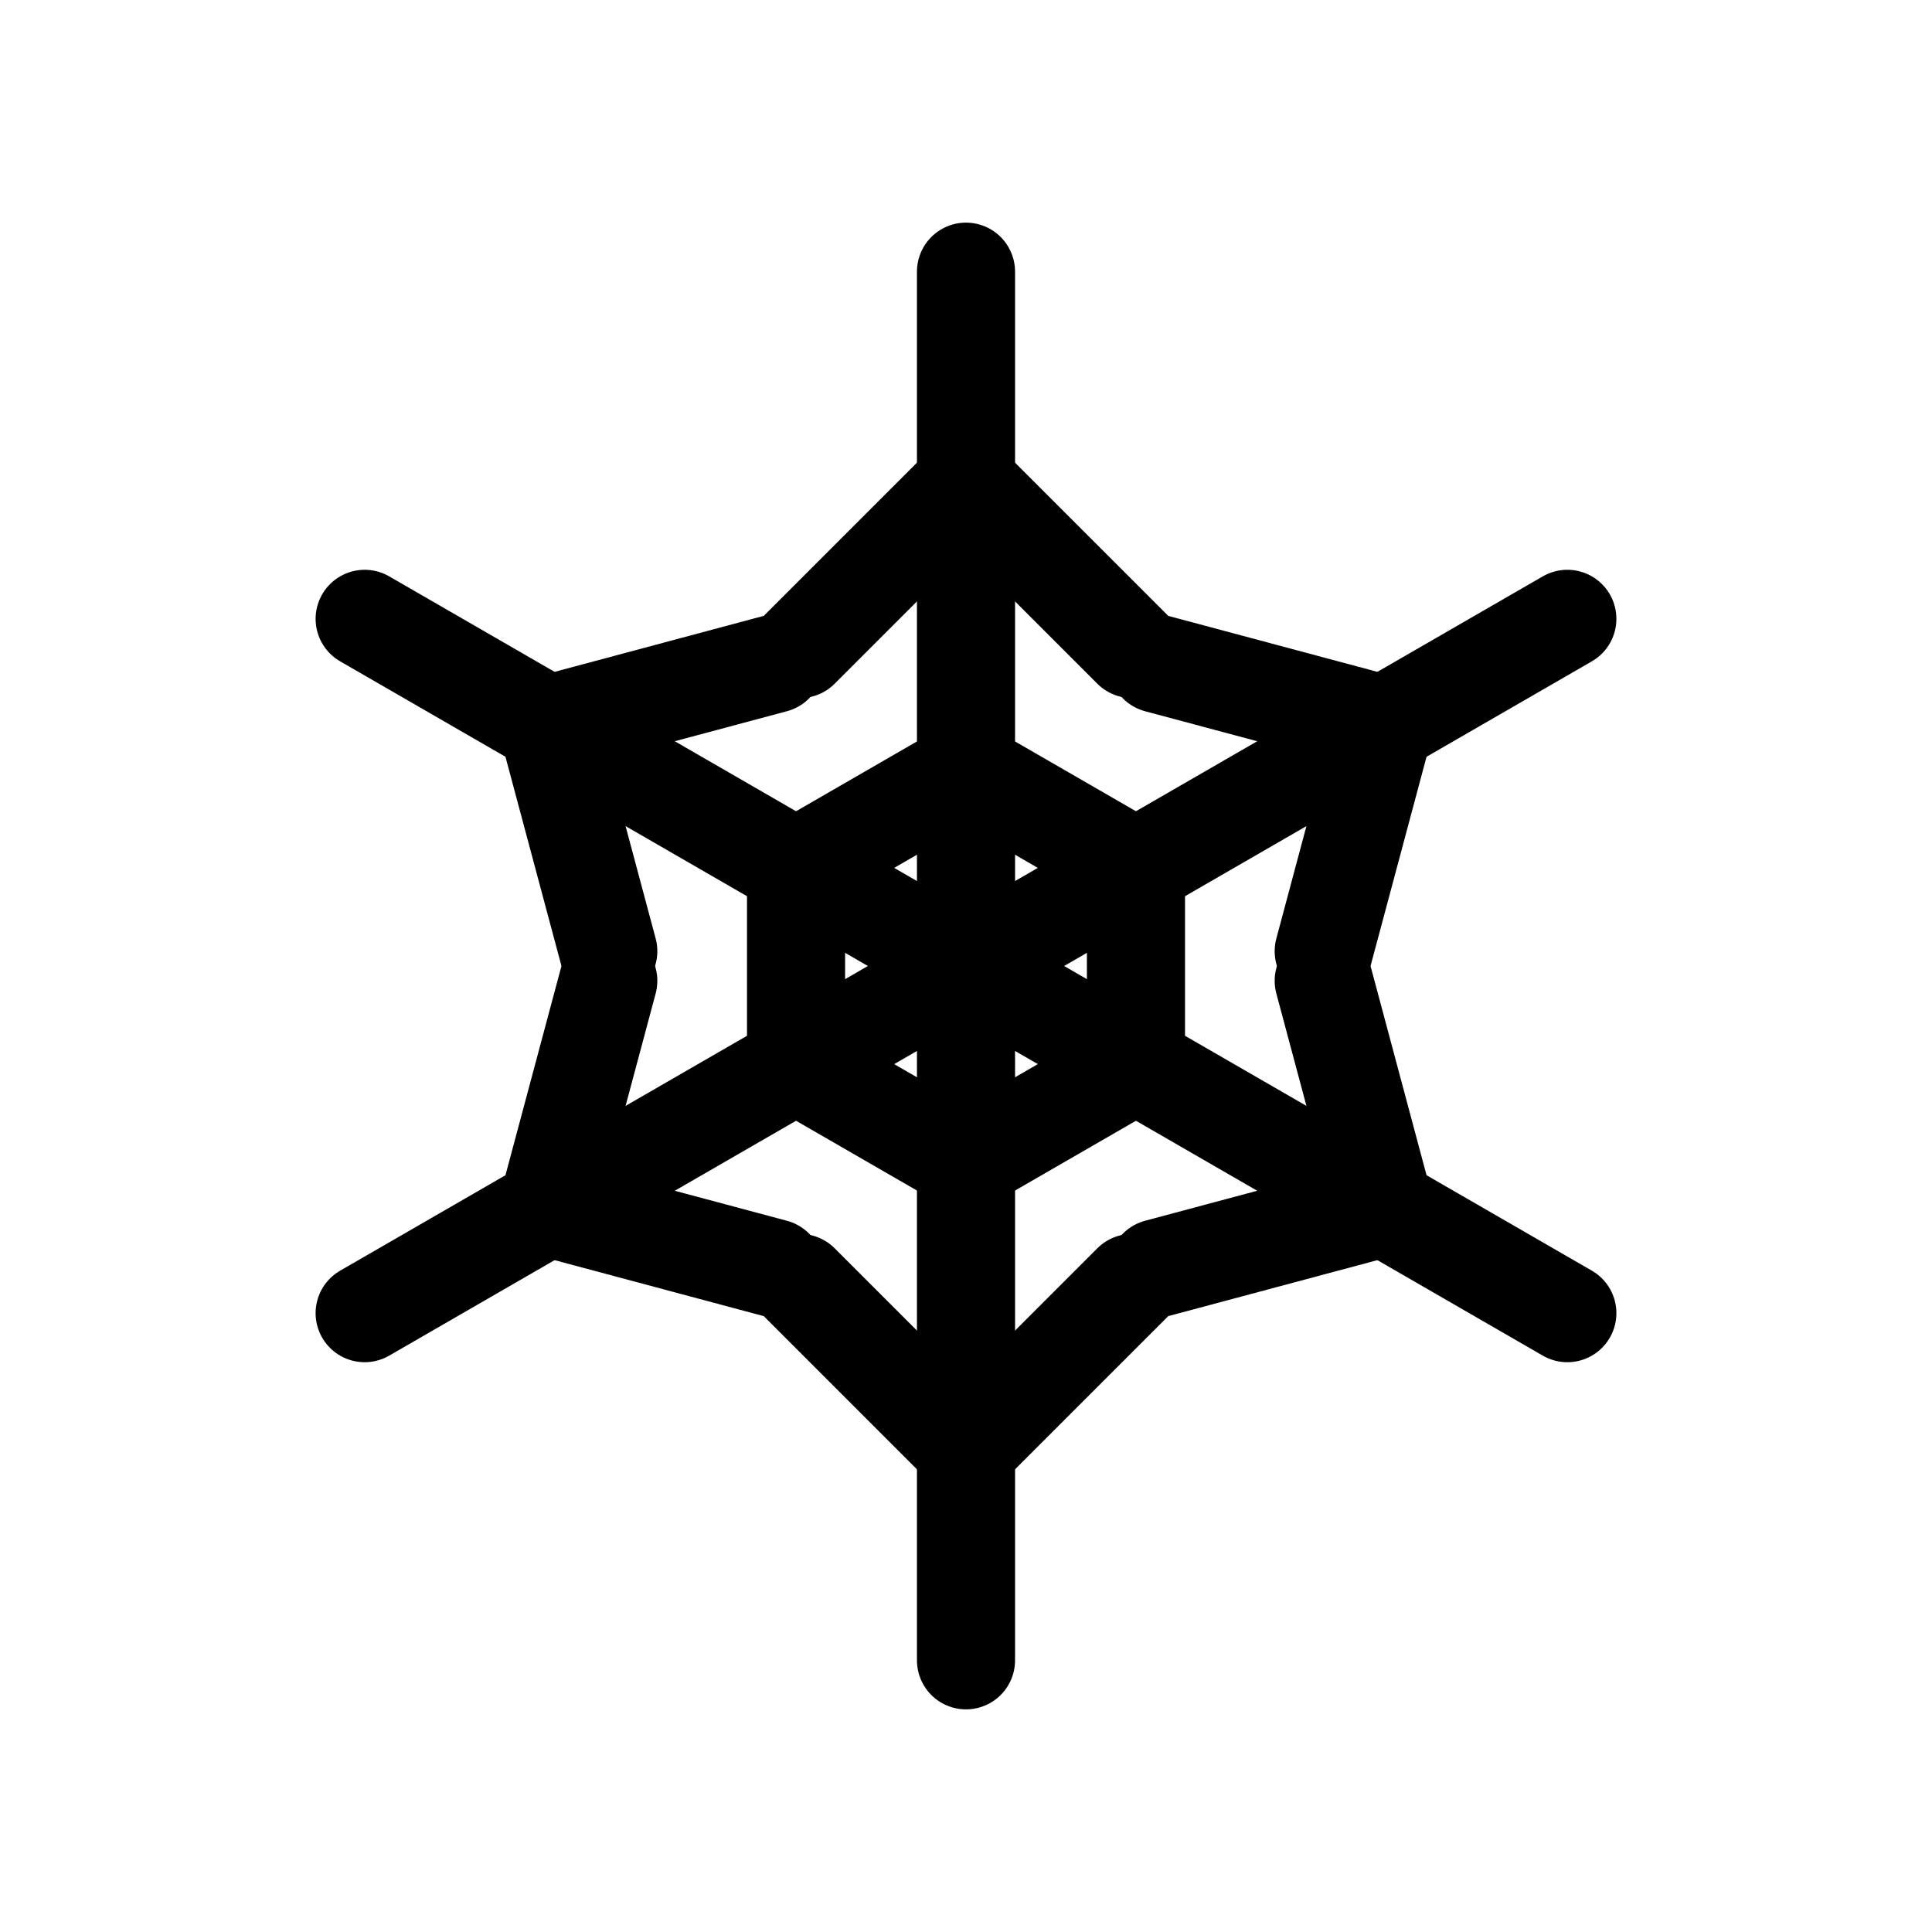
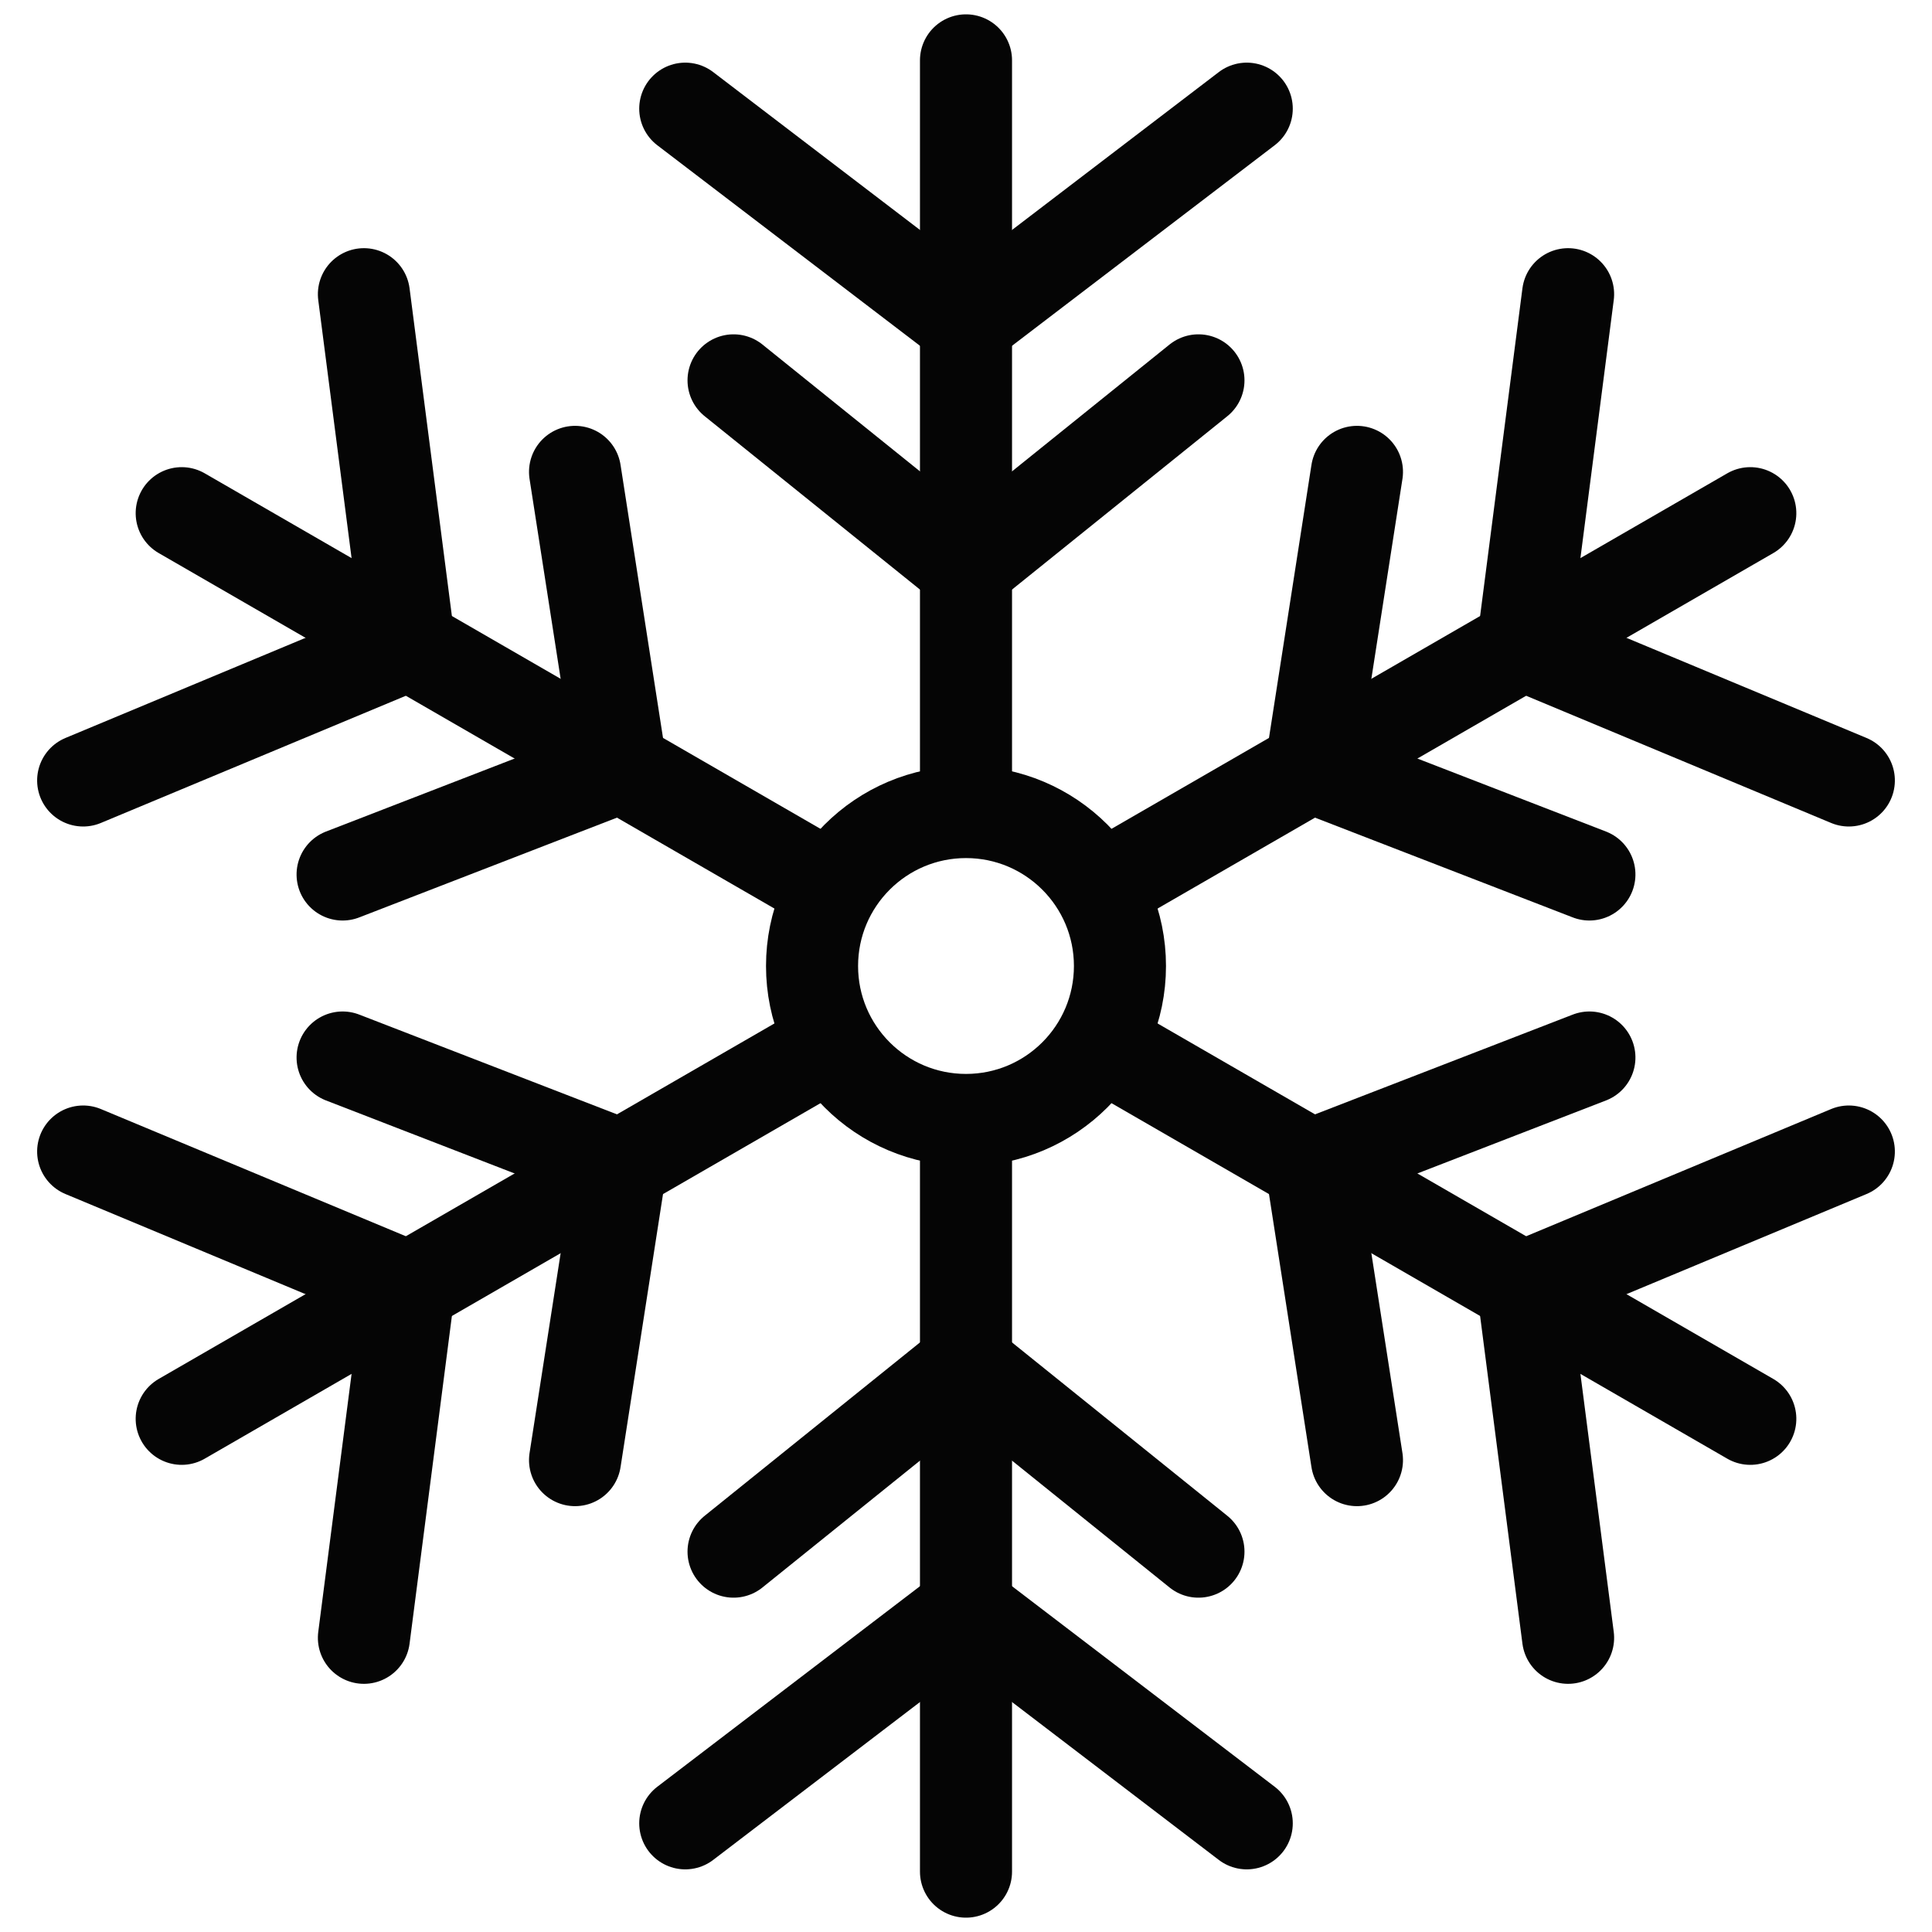
<svg xmlns="http://www.w3.org/2000/svg" viewBox="0 0 64 64" role="img" aria-label="IMX snowflake logo">
-   <g fill="none" stroke="#000" stroke-width="3.25" stroke-linecap="round" stroke-linejoin="round">
-     <path d="M32 9v46" />
-     <path d="M12.08 20.5 51.92 43.5" />
-     <path d="M12.08 43.5 51.92 20.5" />
-     <path d="m32 16-5.5 5.5" />
-     <path d="m32 16 5.5 5.5" />
-     <path d="m32 48-5.5-5.5" />
-     <path d="m32 48 5.5-5.5" />
-     <path d="m18.14 24 7.51-2.01" />
-     <path d="m18.14 24 2.01 7.51" />
-     <path d="m45.86 40-7.51 2.01" />
-     <path d="m45.86 40-2.01-7.51" />
-     <path d="m18.14 40 2.01-7.51" />
-     <path d="m18.14 40 7.51 2.01" />
-     <path d="m45.86 24-2.01 7.51" />
-     <path d="m45.86 24-7.51-2.01" />
-     <path d="M32 25.5 37.63 28.75v6.5L32 38.5l-5.63-3.25v-6.5L32 25.5z" />
+   <g transform="translate(32 32)" fill="none" stroke="#050505" stroke-width="3.05" stroke-linecap="round" stroke-linejoin="round">
+     <g>
+       <path d="M0-5.9v-24.1" />
+       <path d="M0-13.2l-7.7-6.2" />
+       <path d="M0-13.2l7.7-6.2" />
+       <path d="M0-21.3l-9.3-7.1" />
+       <path d="M0-21.3l9.3-7.1" />
+     </g>
+     <g transform="rotate(60)">
+       <path d="M0-5.9v-24.1" />
+       <path d="M0-13.2l-7.7-6.2" />
+       <path d="M0-13.2l7.7-6.2" />
+       <path d="M0-21.3l-9.3-7.1" />
+       <path d="M0-21.3l9.3-7.1" />
+     </g>
+     <g transform="rotate(120)">
+       <path d="M0-5.9v-24.1" />
+       <path d="M0-13.2l-7.7-6.2" />
+       <path d="M0-13.2l7.7-6.2" />
+       <path d="M0-21.3l-9.3-7.1" />
+       <path d="M0-21.3l9.3-7.1" />
+     </g>
+     <g transform="rotate(180)">
+       <path d="M0-5.9v-24.1" />
+       <path d="M0-13.2l-7.7-6.2" />
+       <path d="M0-13.2l7.7-6.2" />
+       <path d="M0-21.3l-9.3-7.1" />
+       <path d="M0-21.3l9.3-7.1" />
+     </g>
+     <g transform="rotate(240)">
+       <path d="M0-5.9v-24.1" />
+       <path d="M0-13.2l-7.7-6.2" />
+       <path d="M0-13.2l7.7-6.2" />
+       <path d="M0-21.3l-9.3-7.1" />
+       <path d="M0-21.3l9.3-7.1" />
+     </g>
+     <g transform="rotate(300)">
+       <path d="M0-5.9v-24.1" />
+       <path d="M0-13.2l-7.7-6.2" />
+       <path d="M0-13.2l7.7-6.2" />
+       <path d="M0-21.3l-9.3-7.1" />
+       <path d="M0-21.3l9.3-7.1" />
+     </g>
+     <circle cx="0" cy="0" r="5.1" />
  </g>
</svg>
